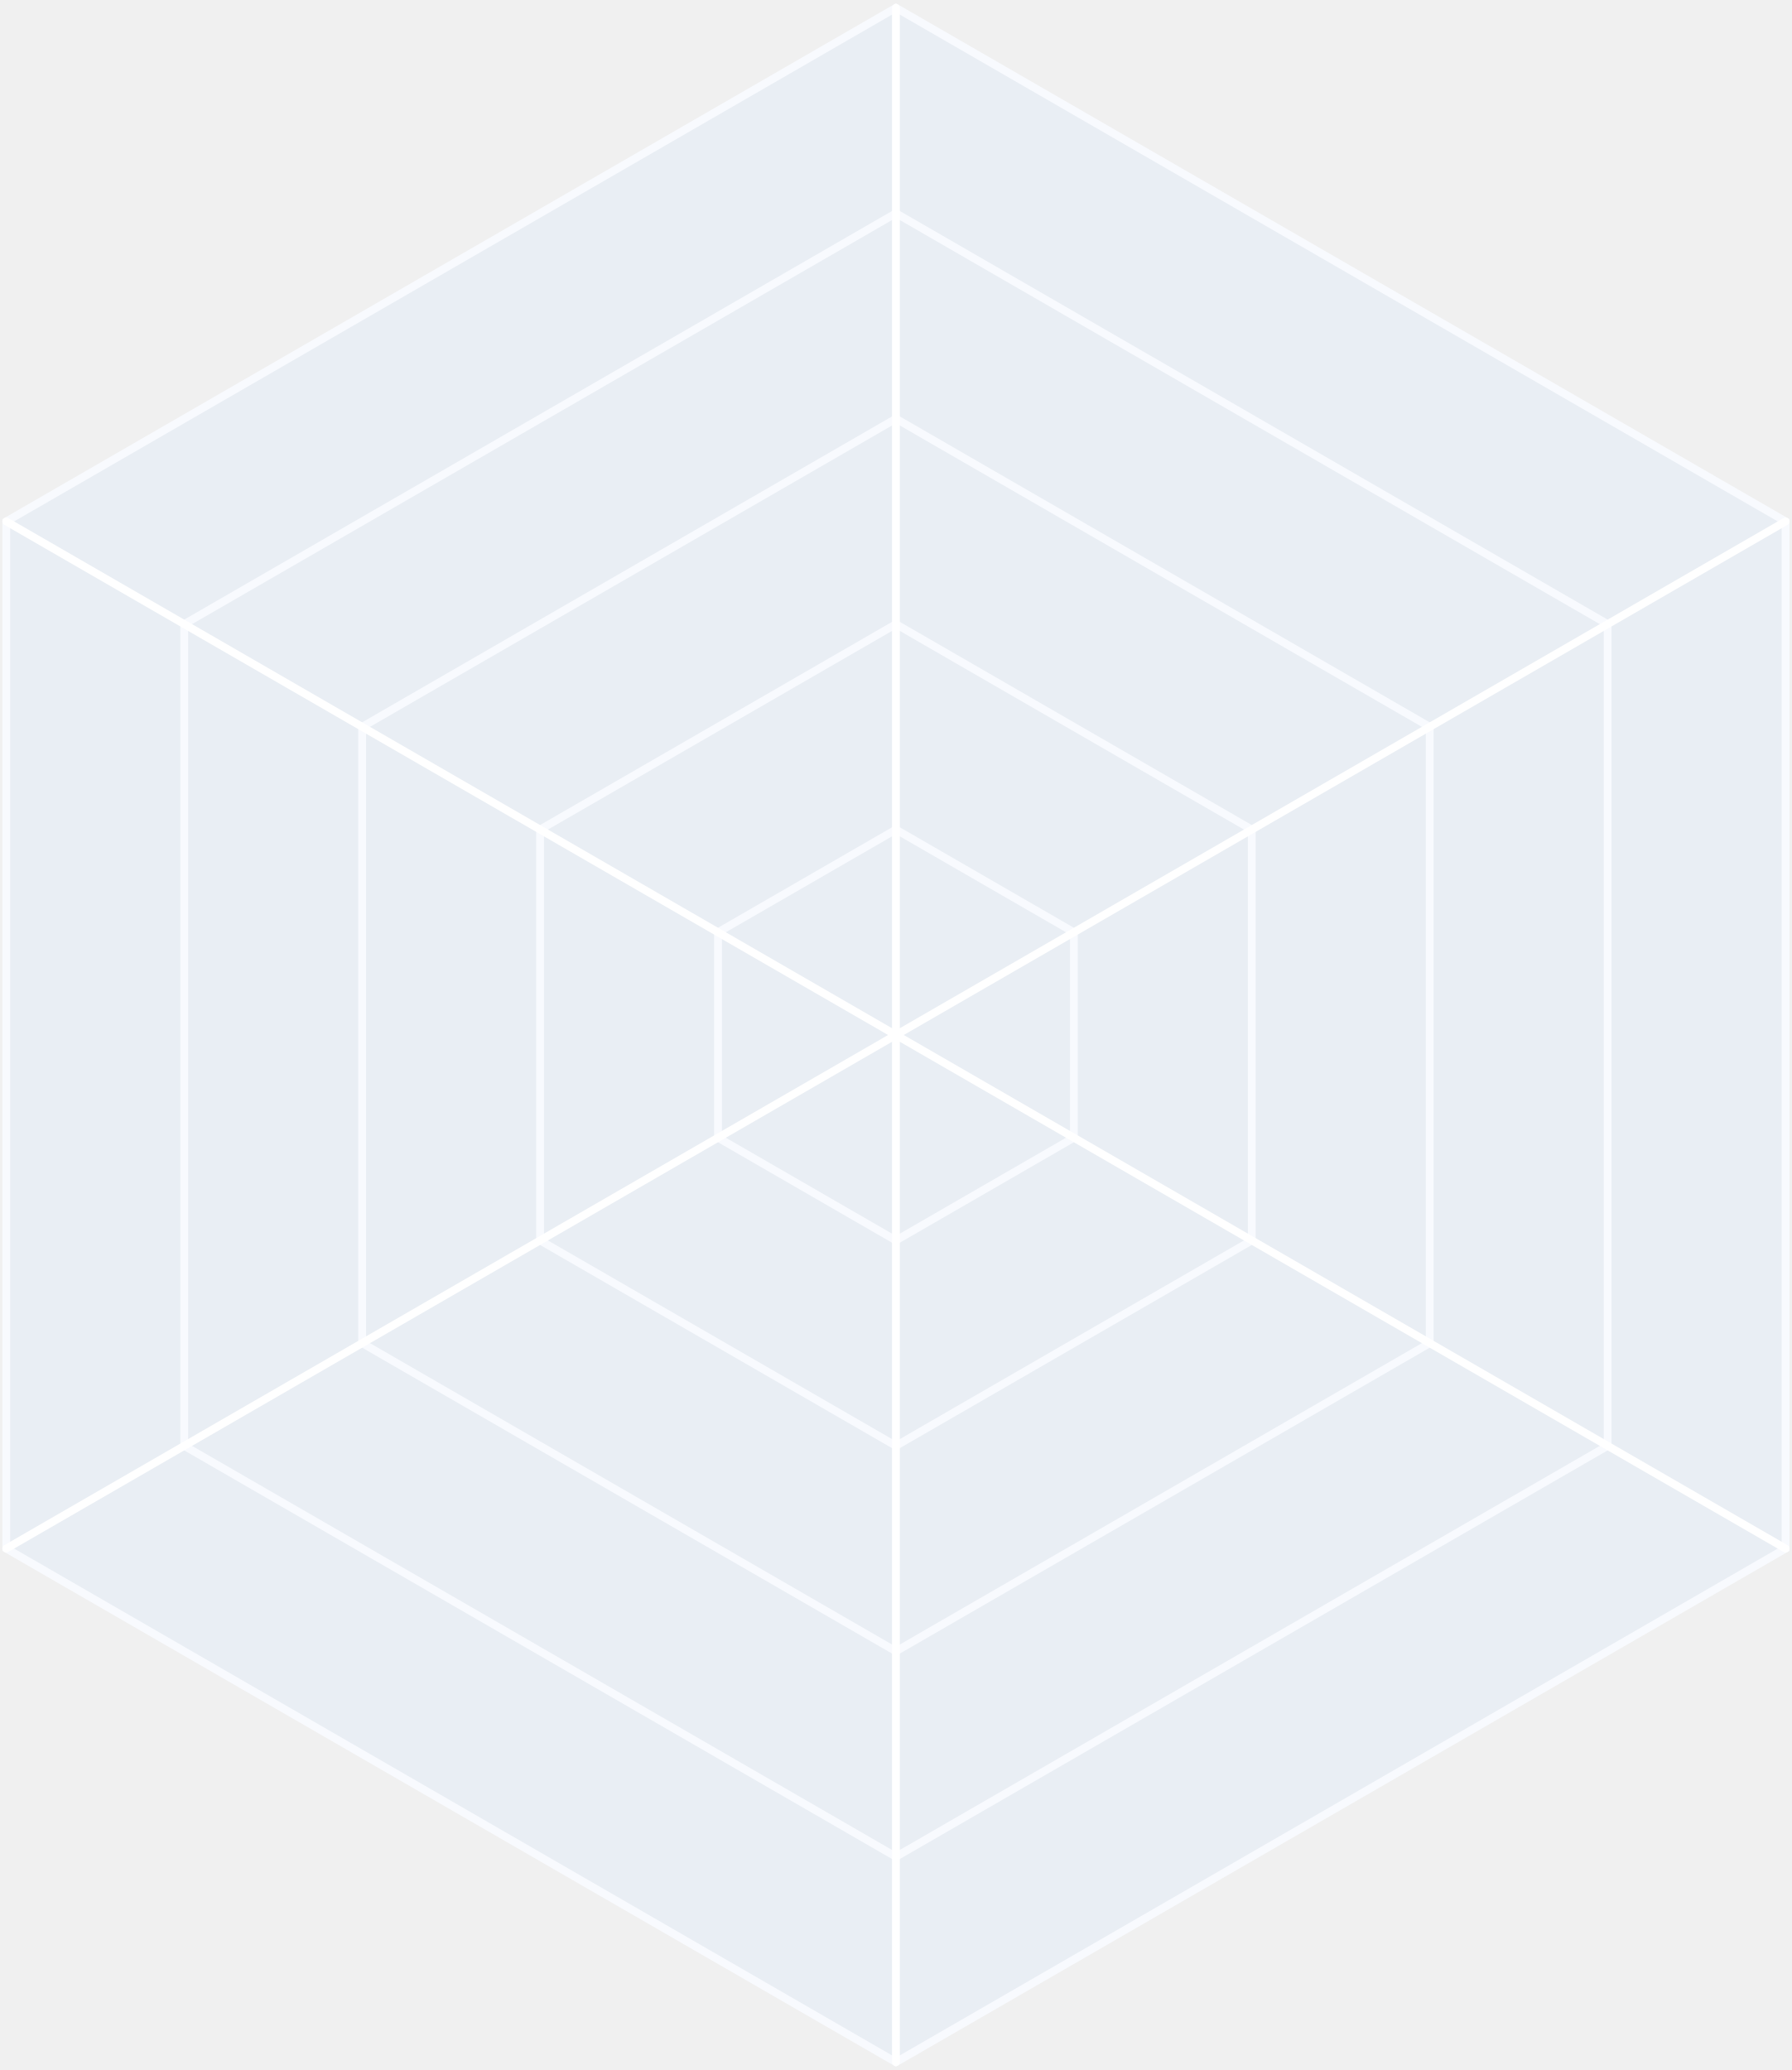
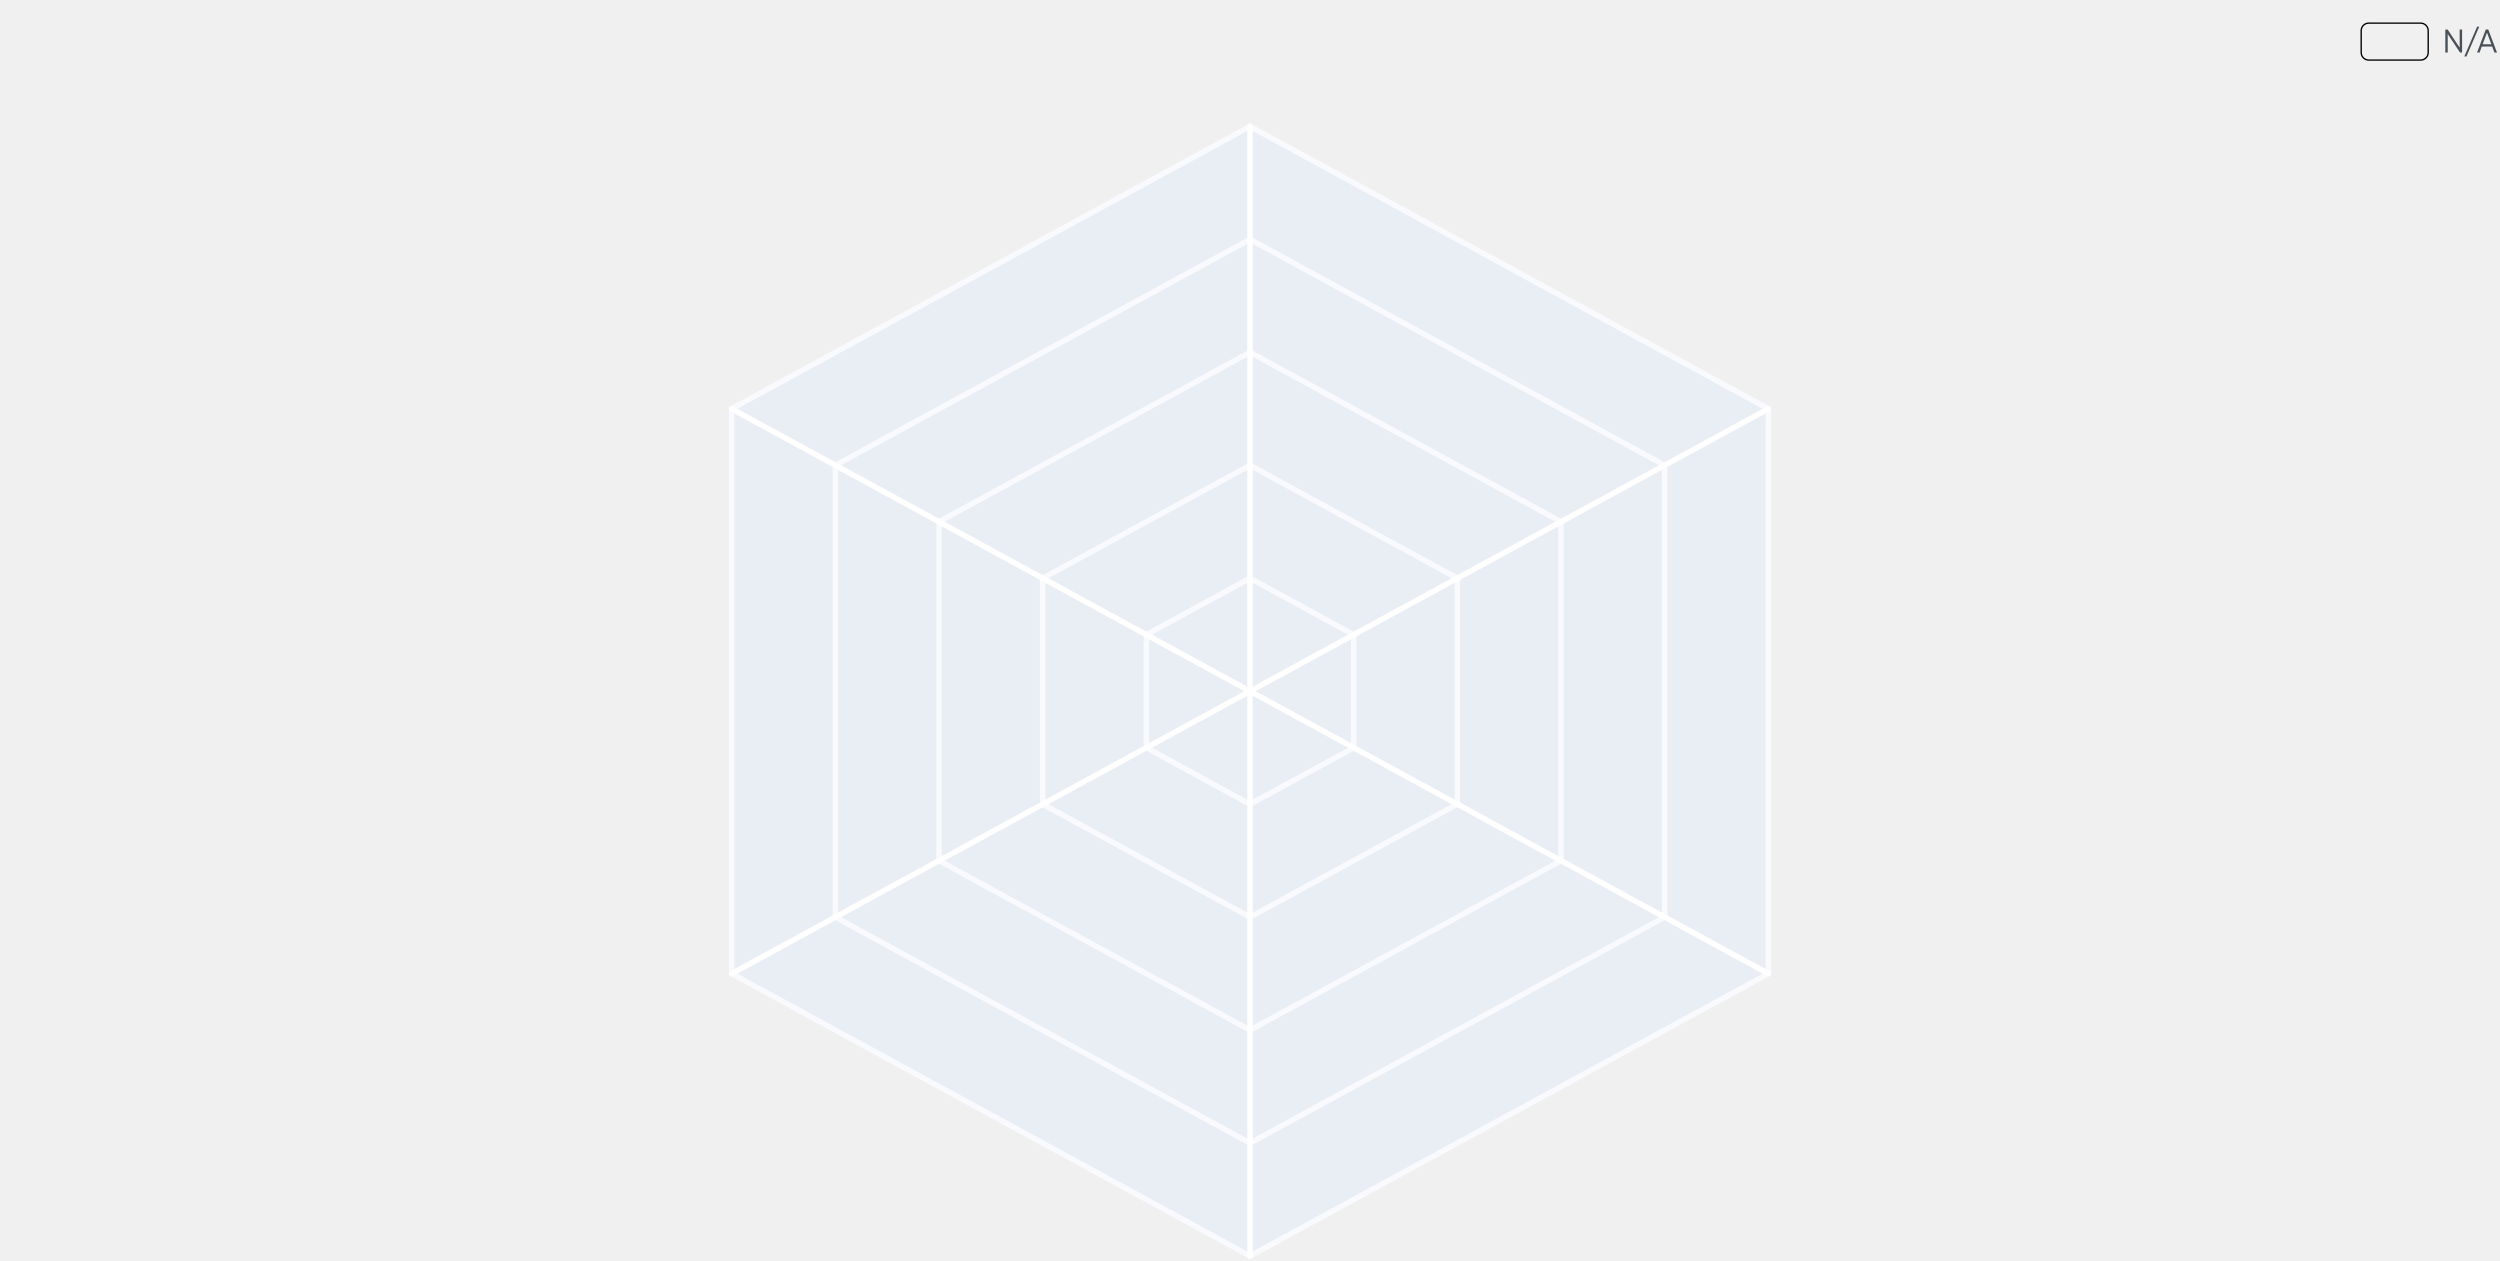
- <svg xmlns="http://www.w3.org/2000/svg" width="457" height="528" viewBox="0 0 457 528" fill="none">
-   <path d="M228.5 211.6L183.12 237.8V290.2L228.5 316.4L273.88 290.2V237.8L228.5 211.6ZM228.5 106.8L92.361 185.4V342.6L228.5 421.2L364.639 342.6V185.4L228.5 106.8V159.2L319.26 211.6V316.4L228.5 368.8L137.741 316.4V211.6L228.5 159.2V106.8ZM228.5 2L1.601 133V395L228.5 526L455.399 395V133L228.5 2V54.4L410.019 159.2V368.8L228.5 473.6L46.981 368.8V159.2L228.5 54.4V2Z" fill="#E9EEF4" />
-   <path d="M228.5 159.2L137.741 211.6V316.4L228.5 368.8L319.259 316.4V211.6L228.5 159.2V211.6L273.88 237.8V290.2L228.5 316.4L183.12 290.2V237.8L228.5 211.6V159.2ZM228.5 54.4L46.981 159.2V368.8L228.5 473.6L410.019 368.8V159.2L228.5 54.4V106.8L364.639 185.4V342.6L228.5 421.2L92.361 342.6V185.4L228.5 106.8V54.4Z" fill="#E9EEF4" />
-   <path d="M228.5 211.6L183.12 237.8V290.2L228.5 316.4L273.88 290.2V237.8L228.5 211.6ZM228.5 159.2L137.741 211.6V316.4L228.5 368.8L319.259 316.4V211.6L228.5 159.2ZM228.5 106.8L92.361 185.4V342.6L228.5 421.2L364.639 342.6V185.4L228.5 106.8ZM228.5 54.4L46.981 159.2V368.8L228.5 473.6L410.019 368.8V159.2L228.5 54.4ZM228.5 2L1.601 133V395L228.5 526L455.399 395V133L228.5 2Z" stroke="#F8FAFE" stroke-width="2" />
-   <path d="M228.5 264V2" stroke="white" stroke-width="2" stroke-linecap="round" />
-   <path d="M228.5 264L1.601 133" stroke="white" stroke-width="2" stroke-linecap="round" />
-   <path d="M228.5 264L1.601 395" stroke="white" stroke-width="2" stroke-linecap="round" />
-   <path d="M228.5 264V526" stroke="white" stroke-width="2" stroke-linecap="round" />
-   <path d="M228.5 264L455.399 395" stroke="white" stroke-width="2" stroke-linecap="round" />
-   <path d="M228.5 264L455.399 133" stroke="white" stroke-width="2" stroke-linecap="round" />
+ <svg xmlns="http://www.w3.org/2000/svg" width="914" height="461" viewBox="0 0 914 461" fill="none">
+   <rect x="863.25" y="8.459" width="24.5" height="13.5" rx="2.75" stroke="black" stroke-width="0.5" />
+   <path d="M894.008 19.209V10.809H894.86L899.252 17.421V10.809H900.14V19.209H899.384L894.884 12.441V19.209H894.008ZM900.953 20.637L905.633 9.741H906.413L901.745 20.637H900.953ZM905.607 19.209L908.811 10.761H909.699L912.903 19.209H911.943L911.127 17.001H907.347L906.531 19.209H905.607ZM907.647 16.185H910.827L909.243 11.925L907.647 16.185Z" fill="#495057" />
+   <path d="M457 211.409L419.1 232.059V273.359L457 294.009L494.9 273.359V232.059L457 211.409ZM457 128.809L343.3 190.759V314.659L457 376.609L570.7 314.659V190.759L457 128.809V170.109L532.8 211.409V294.009L457 335.309L381.2 294.009V211.409L457 170.109V128.809ZM457 46.209L267.5 149.459V355.959L457 459.209L646.5 355.959V149.459L457 46.209V87.509L608.6 170.109V335.309L457 417.909L305.4 335.309V170.109L457 87.509V46.209Z" fill="#E9EEF4" />
+   <path d="M457 170.109L381.2 211.409V294.009L457 335.309L532.8 294.009V211.409L457 170.109V211.409L494.9 232.059V273.359L457 294.009L419.1 273.359V232.059L457 211.409V170.109ZM457 87.509L305.4 170.109V335.309L457 417.909L608.6 335.309V170.109L457 87.509V128.809L570.7 190.759V314.659L457 376.609L343.3 314.659V190.759L457 128.809V87.509Z" fill="#E9EEF4" />
+   <path d="M457 211.409L419.1 232.059V273.359L457 294.009L494.9 273.359V232.059L457 211.409ZM457 170.109L381.2 211.409V294.009L457 335.309L532.8 294.009V211.409L457 170.109ZM457 128.809L343.3 190.759V314.659L457 376.609L570.7 314.659V190.759L457 128.809ZM457 87.509L305.4 170.109V335.309L457 417.909L608.6 335.309V170.109L457 87.509ZM457 46.209L267.5 149.459V355.959L457 459.209L646.5 355.959V149.459L457 46.209Z" stroke="#F8FAFE" stroke-width="2" />
+   <path d="M457 252.709V46.209" stroke="white" stroke-width="2" stroke-linecap="round" />
+   <path d="M457 252.709L267.5 149.459" stroke="white" stroke-width="2" stroke-linecap="round" />
+   <path d="M457 252.709L267.5 355.959" stroke="white" stroke-width="2" stroke-linecap="round" />
+   <path d="M457 252.709V459.209" stroke="white" stroke-width="2" stroke-linecap="round" />
+   <path d="M457 252.709L646.5 355.959" stroke="white" stroke-width="2" stroke-linecap="round" />
+   <path d="M457 252.709L646.5 149.459" stroke="white" stroke-width="2" stroke-linecap="round" />
</svg>
